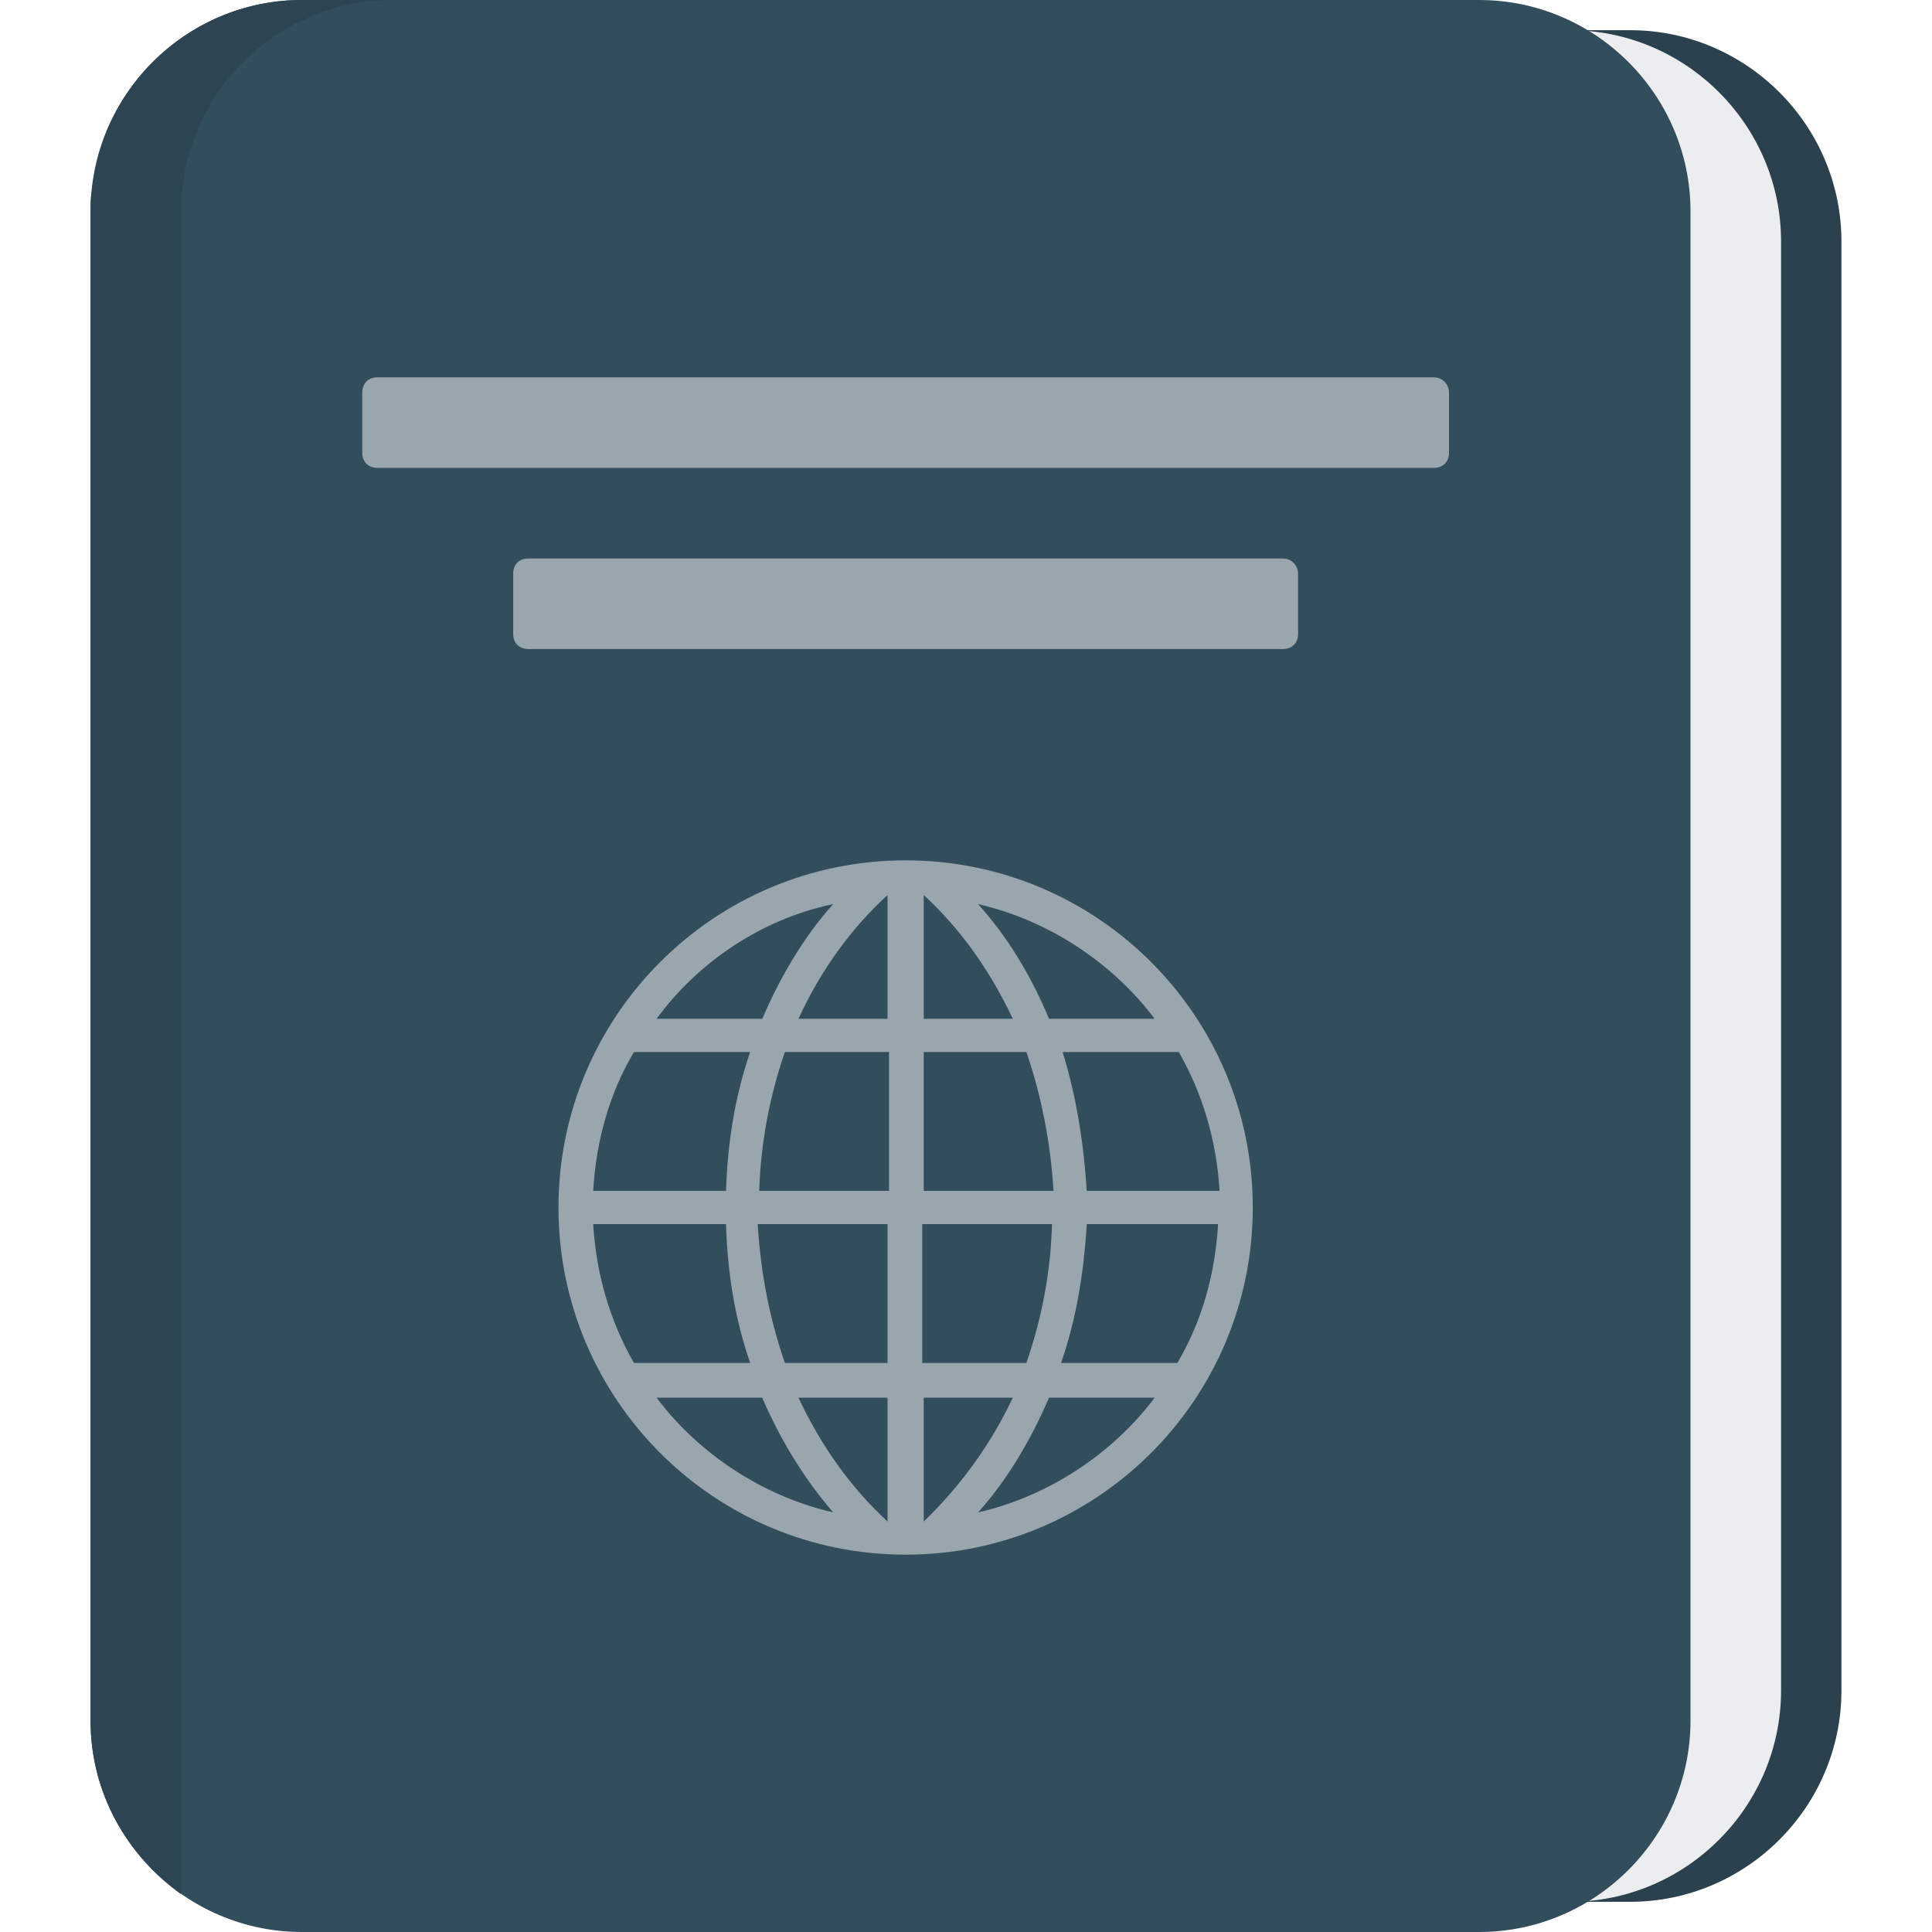
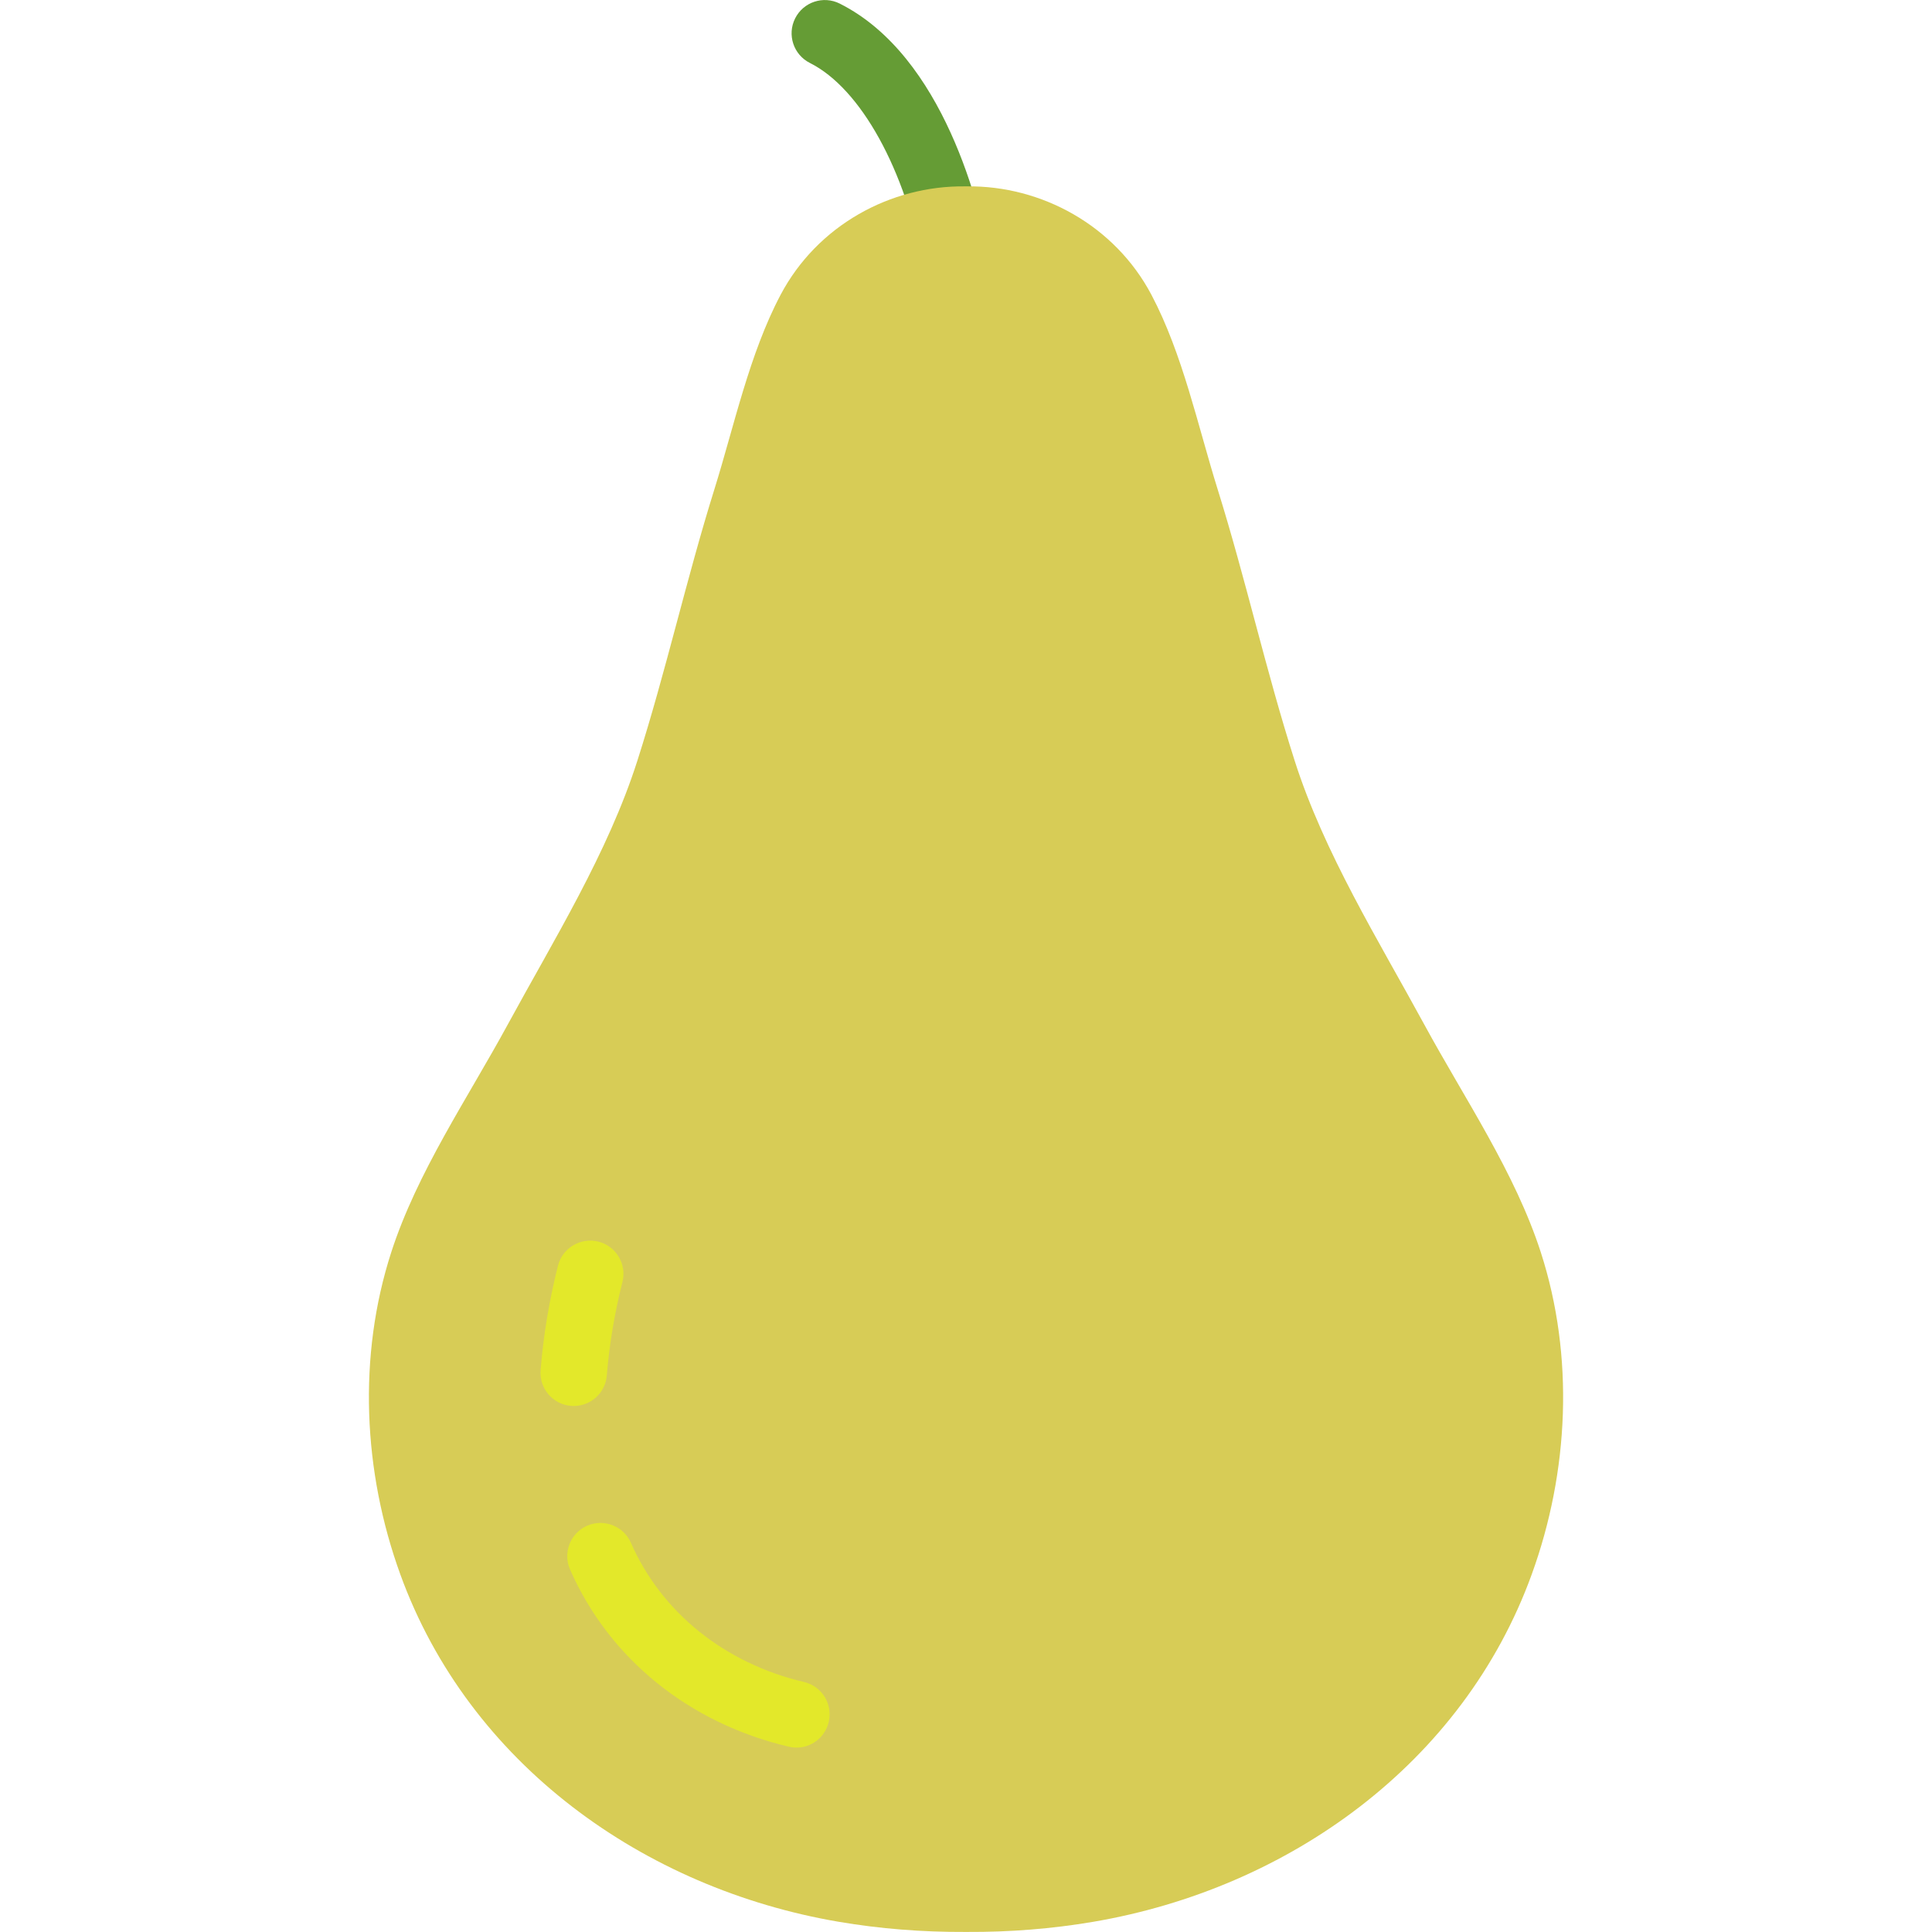
- <svg xmlns="http://www.w3.org/2000/svg" version="1.1" id="Layer_1" x="0px" y="0px" viewBox="0 0 504.122 504.122" style="enable-background:new 0 0 504.122 504.122;" xml:space="preserve">
-   <path style="fill:#2B414D;" d="M110.277,7.877h315.077c30.326,0,55.138,24.812,55.138,55.138v378.092  c0,30.326-24.812,55.138-55.138,55.138H110.277c-30.326,0-55.138-24.812-55.138-55.138V63.015  C55.138,32.689,79.951,7.877,110.277,7.877z" />
-   <path style="fill:#EBEDEE;" d="M94.523,7.877H409.6c30.326,0,55.138,24.812,55.138,55.138v378.092  c0,30.326-24.812,55.138-55.138,55.138H94.523c-30.326,0-55.138-24.812-55.138-55.138V63.015  C39.385,32.689,64.197,7.877,94.523,7.877z" />
-   <path style="fill:#324D5B;" d="M78.769,0h307.2c30.326,0,55.138,24.812,55.138,55.138v393.846c0,30.326-24.812,55.138-55.138,55.138  h-307.2c-30.326,0-55.138-24.812-55.138-55.138V55.138C23.631,24.812,48.443,0,78.769,0z" />
+ <svg xmlns="http://www.w3.org/2000/svg" version="1.1" id="Capa_1" x="0px" y="0px" viewBox="0 0 58.137 58.137" style="enable-background:new 0 0 58.137 58.137;" xml:space="preserve">
  <g>
-     <path style="fill:#99A6AD;" d="M273.723,265.846h27.569c-10.634-14.178-27.175-25.6-46.08-29.932   C262.695,244.185,268.997,254.425,273.723,265.846 M283.569,310.745h34.658c-0.788-12.997-4.332-25.206-10.634-36.234h-30.326   C280.812,285.932,282.782,298.142,283.569,310.745 M276.874,355.643H307.2c6.302-10.634,9.846-22.843,10.634-36.234h-34.265   C282.782,332.406,280.812,344.222,276.874,355.643 M273.723,364.702c-4.726,11.028-11.028,21.662-18.511,29.932   c18.905-4.332,35.446-15.754,46.08-29.932H273.723z M264.271,364.702h-23.237v32.295   C250.092,388.332,258.363,377.305,264.271,364.702 M274.51,319.409H240.64v36.234h27.175   C271.754,344.222,274.117,332.406,274.51,319.409 M267.815,274.511h-26.782v36.234h33.871   C274.117,298.142,271.754,285.932,267.815,274.511 M264.271,265.846c-5.908-12.603-13.785-23.631-23.237-32.295v32.295H264.271z    M208.345,265.846h23.237v-32.295C222.523,241.822,214.252,252.849,208.345,265.846 M198.105,310.745h33.871v-36.234H204.8   C200.862,285.932,198.499,298.142,198.105,310.745 M204.8,355.643h26.782v-36.234h-33.871   C198.498,332.406,200.862,344.222,204.8,355.643 M208.345,364.702c5.908,12.603,13.785,23.631,23.237,32.295v-32.295   L208.345,364.702L208.345,364.702z M198.892,364.702h-27.569c10.634,14.178,27.175,25.6,46.08,29.932   C209.92,385.969,203.618,375.729,198.892,364.702 M189.44,319.409h-34.658c0.788,12.997,4.332,25.206,10.634,36.234h30.326   C191.803,344.222,189.834,332.406,189.44,319.409 M195.742,274.511h-30.326c-6.302,10.634-9.846,22.843-10.634,36.234h34.658   C189.834,298.142,191.803,285.932,195.742,274.511 M171.323,265.846h27.569c4.726-11.028,11.028-21.662,18.511-29.932   C198.498,239.852,181.957,251.274,171.323,265.846 M145.723,315.077c0-50.018,40.566-90.585,90.585-90.585   s90.585,40.566,90.585,90.585s-40.566,90.585-90.585,90.585S145.723,365.095,145.723,315.077" />
-     <path style="fill:#99A6AD;" d="M374.154,98.462H98.462c-2.363,0-3.938,1.575-3.938,3.938v15.754c0,2.363,1.575,3.938,3.938,3.938   h275.692c2.363,0,3.938-1.575,3.938-3.938V102.4C378.092,100.431,376.517,98.462,374.154,98.462z M334.769,145.723H137.846   c-2.363,0-3.938,1.575-3.938,3.938v15.754c0,2.363,1.575,3.938,3.938,3.938h196.923c2.363,0,3.938-1.575,3.938-3.938v-15.754   C338.708,147.692,337.132,145.723,334.769,145.723z" />
+     <path style="fill:#659C35;" d="M28.782,8.906c-0.473,0-0.893-0.336-0.982-0.817c-0.556-2.996-1.901-5.427-3.428-6.194   c-0.494-0.248-0.693-0.849-0.445-1.342c0.248-0.494,0.848-0.693,1.342-0.445c3.156,1.585,4.24,6.23,4.497,7.617   c0.101,0.543-0.258,1.064-0.801,1.166C28.903,8.9,28.842,8.906,28.782,8.906z" />
+     <path d="M28.714,11.583c-0.928,0-1.824-0.331-2.495-1.002c-0.391-0.391-0.391-1.023,0-1.414s1.023-0.391,1.414,0   c0.302,0.302,0.728,0.449,1.217,0.416c0.536-0.038,1.061-0.289,1.479-0.707c0.391-0.391,1.023-0.391,1.414,0s0.391,1.023,0,1.414   C30.886,11.147,29.779,11.583,28.714,11.583z" />
+     <path style="fill:#D7CC56;" d="M29.102,5.608c2.238-0.025,4.442,1.173,5.547,3.264c0.942,1.784,1.396,3.944,1.993,5.855   c0.843,2.699,1.457,5.475,2.316,8.162c0.889,2.782,2.515,5.392,3.904,7.946c1.205,2.217,2.724,4.439,3.503,6.848   c1.013,3.134,0.847,6.606-0.272,9.69c-2.067,5.7-7.323,9.457-13.195,10.457c-1.247,0.212-2.521,0.312-3.796,0.305h-0.066   c-1.275,0.006-2.549-0.093-3.796-0.305c-5.871-1-11.127-4.756-13.195-10.457c-1.119-3.085-1.285-6.556-0.272-9.69   c0.779-2.409,2.297-4.63,3.503-6.848c1.389-2.555,3.015-5.164,3.904-7.946c0.859-2.688,1.473-5.464,2.316-8.162   c0.597-1.912,1.051-4.072,1.993-5.855c1.105-2.091,3.309-3.29,5.547-3.264" />
+     <path style="fill:#E3E82A;" d="M23.967,52.588c-0.076,0-0.153-0.008-0.23-0.027c-3.006-0.708-5.405-2.65-6.583-5.331   c-0.222-0.506,0.008-1.096,0.513-1.318c0.507-0.221,1.096,0.008,1.318,0.513c0.922,2.1,2.821,3.626,5.209,4.189   c0.538,0.126,0.871,0.665,0.744,1.202C24.831,52.278,24.42,52.588,23.967,52.588z" />
+     <path style="fill:#E3E82A;" d="M17.265,42.308c-0.027,0-0.054-0.001-0.082-0.003c-0.55-0.044-0.96-0.526-0.916-1.077   c0.084-1.041,0.26-2.097,0.523-3.141c0.136-0.536,0.68-0.857,1.215-0.725c0.535,0.135,0.86,0.679,0.725,1.215   c-0.236,0.936-0.395,1.881-0.47,2.812C18.219,41.912,17.781,42.308,17.265,42.308z" />
  </g>
-   <path style="fill:#2D4552;" d="M78.769,0C50.412,0,26.782,21.662,24.025,49.625c-0.394,1.575-0.394,3.545-0.394,5.514v393.846  c0,18.905,9.452,35.052,23.631,45.292V55.138C47.262,24.812,72.074,0,102.4,0H78.769z" />
  <g>
</g>
  <g>
</g>
  <g>
</g>
  <g>
</g>
  <g>
</g>
  <g>
</g>
  <g>
</g>
  <g>
</g>
  <g>
</g>
  <g>
</g>
  <g>
</g>
  <g>
</g>
  <g>
</g>
  <g>
</g>
  <g>
</g>
</svg>
